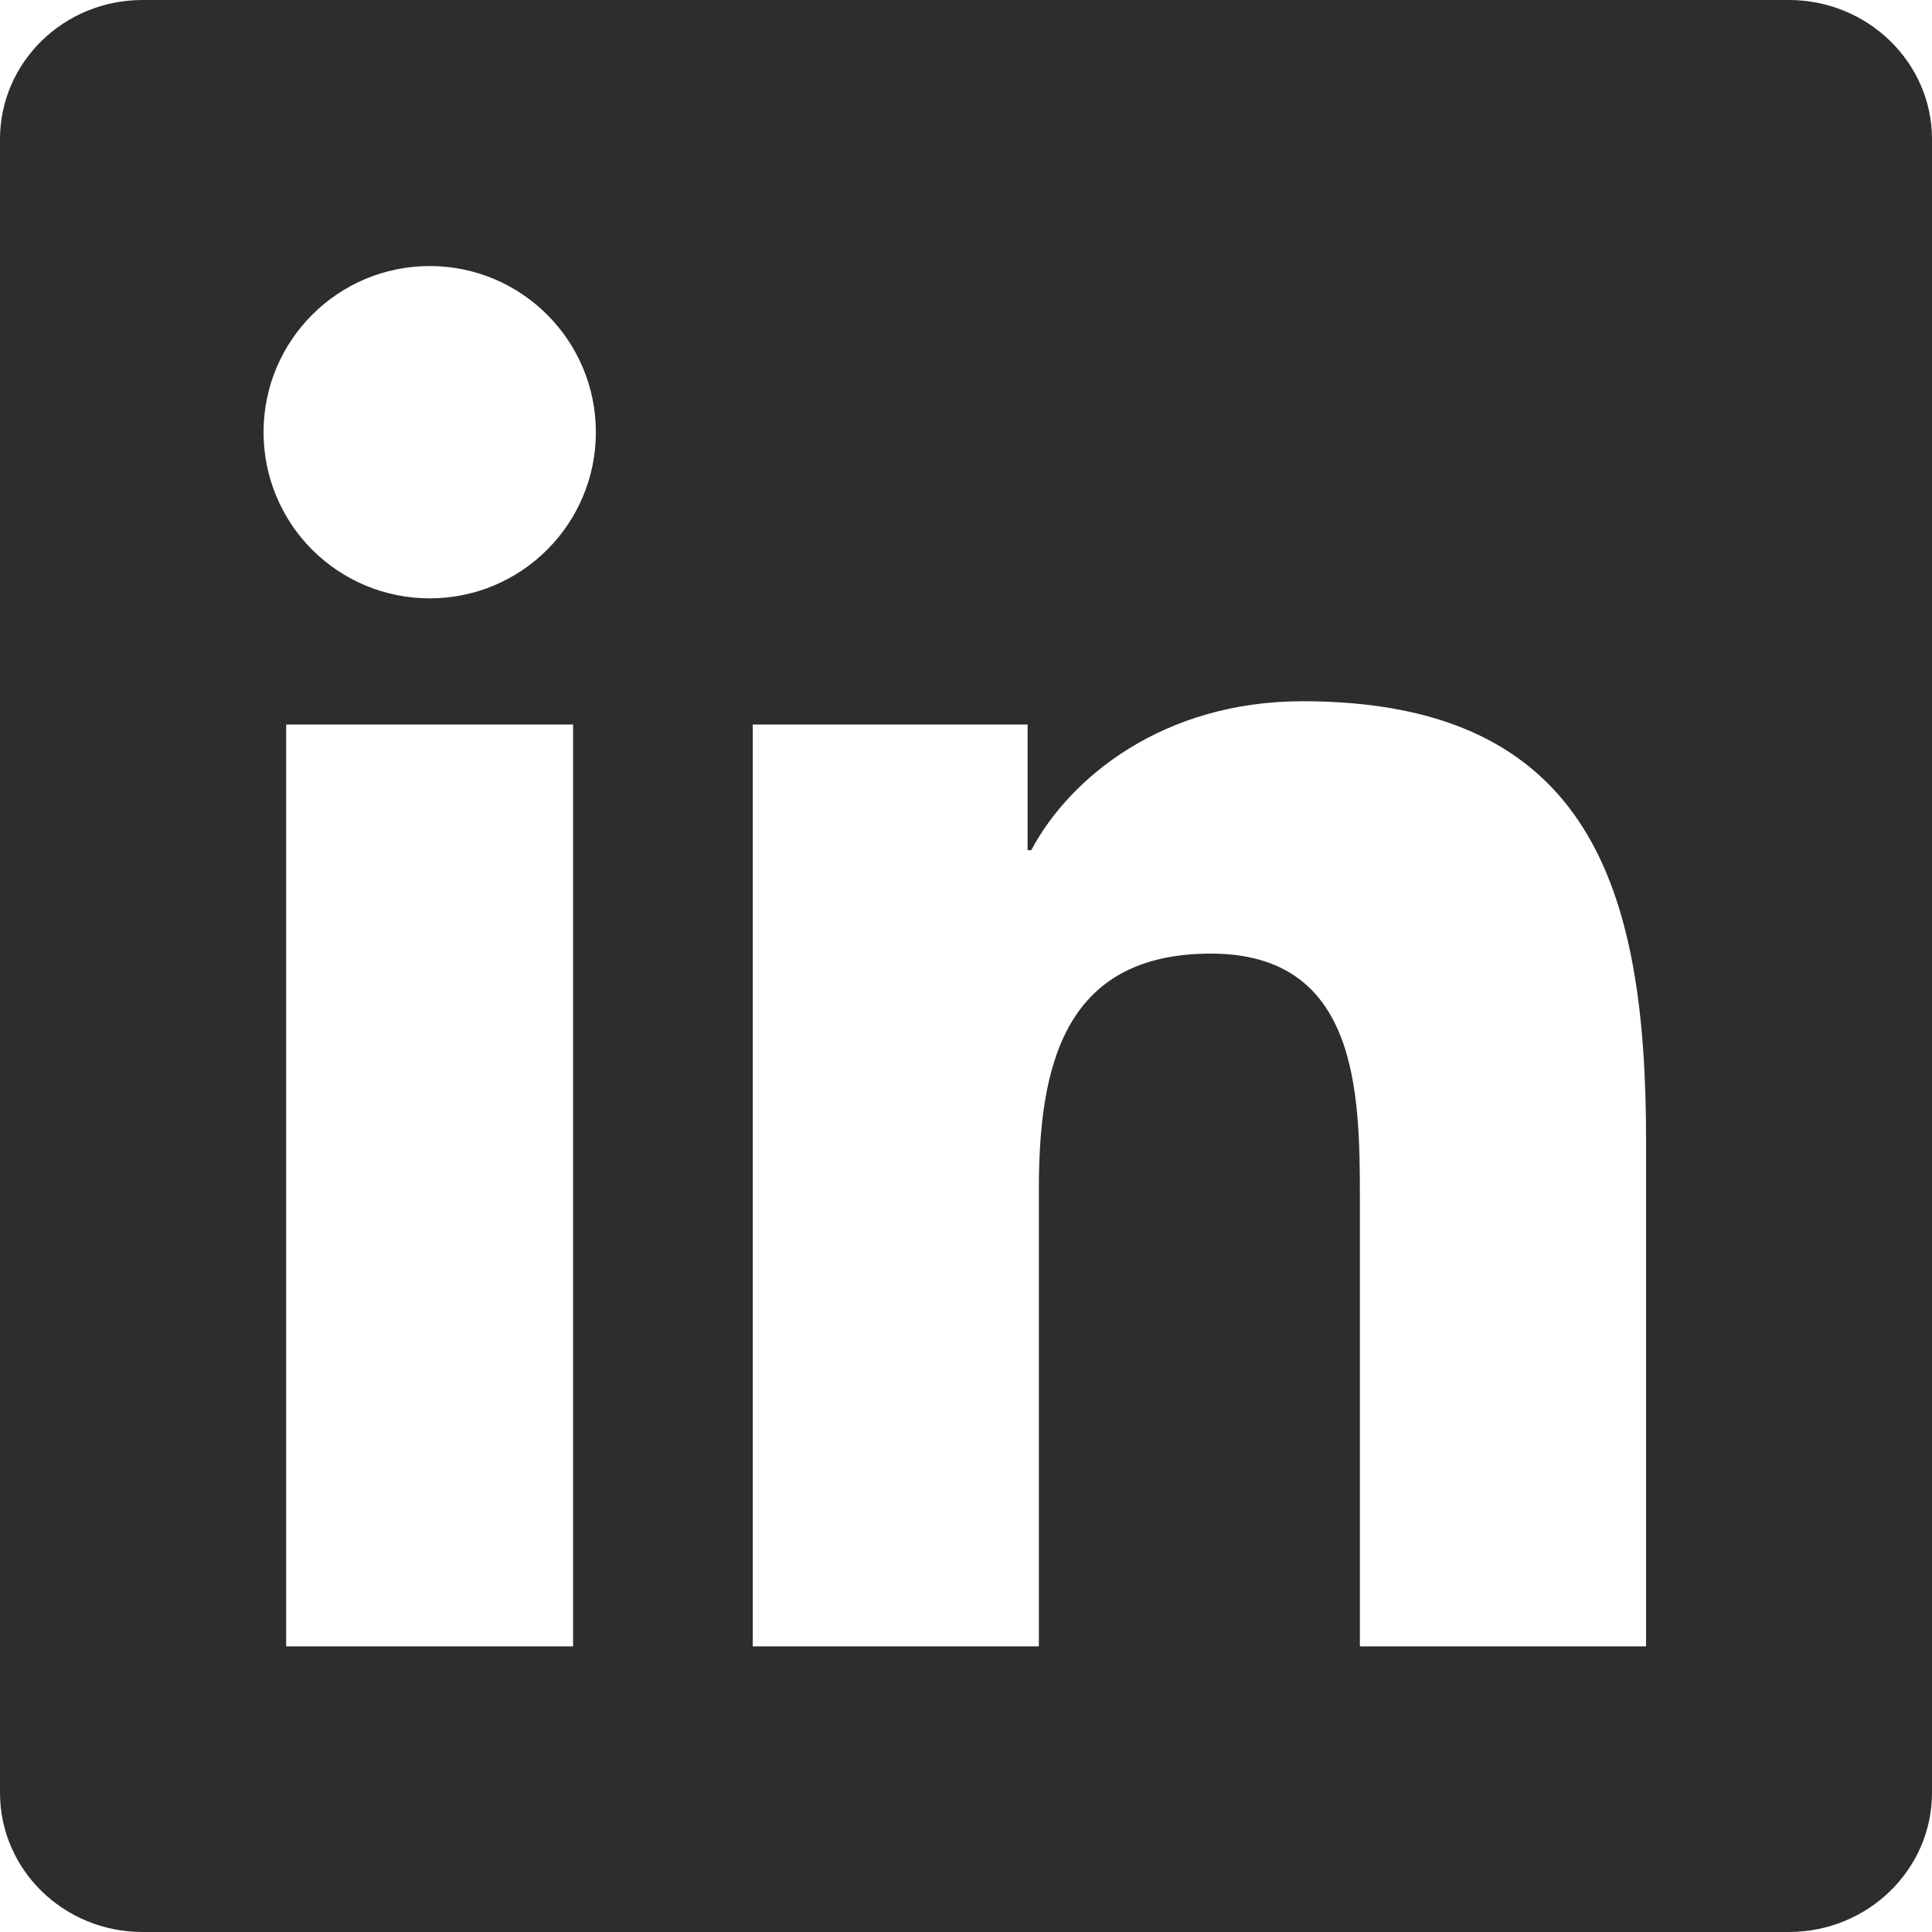
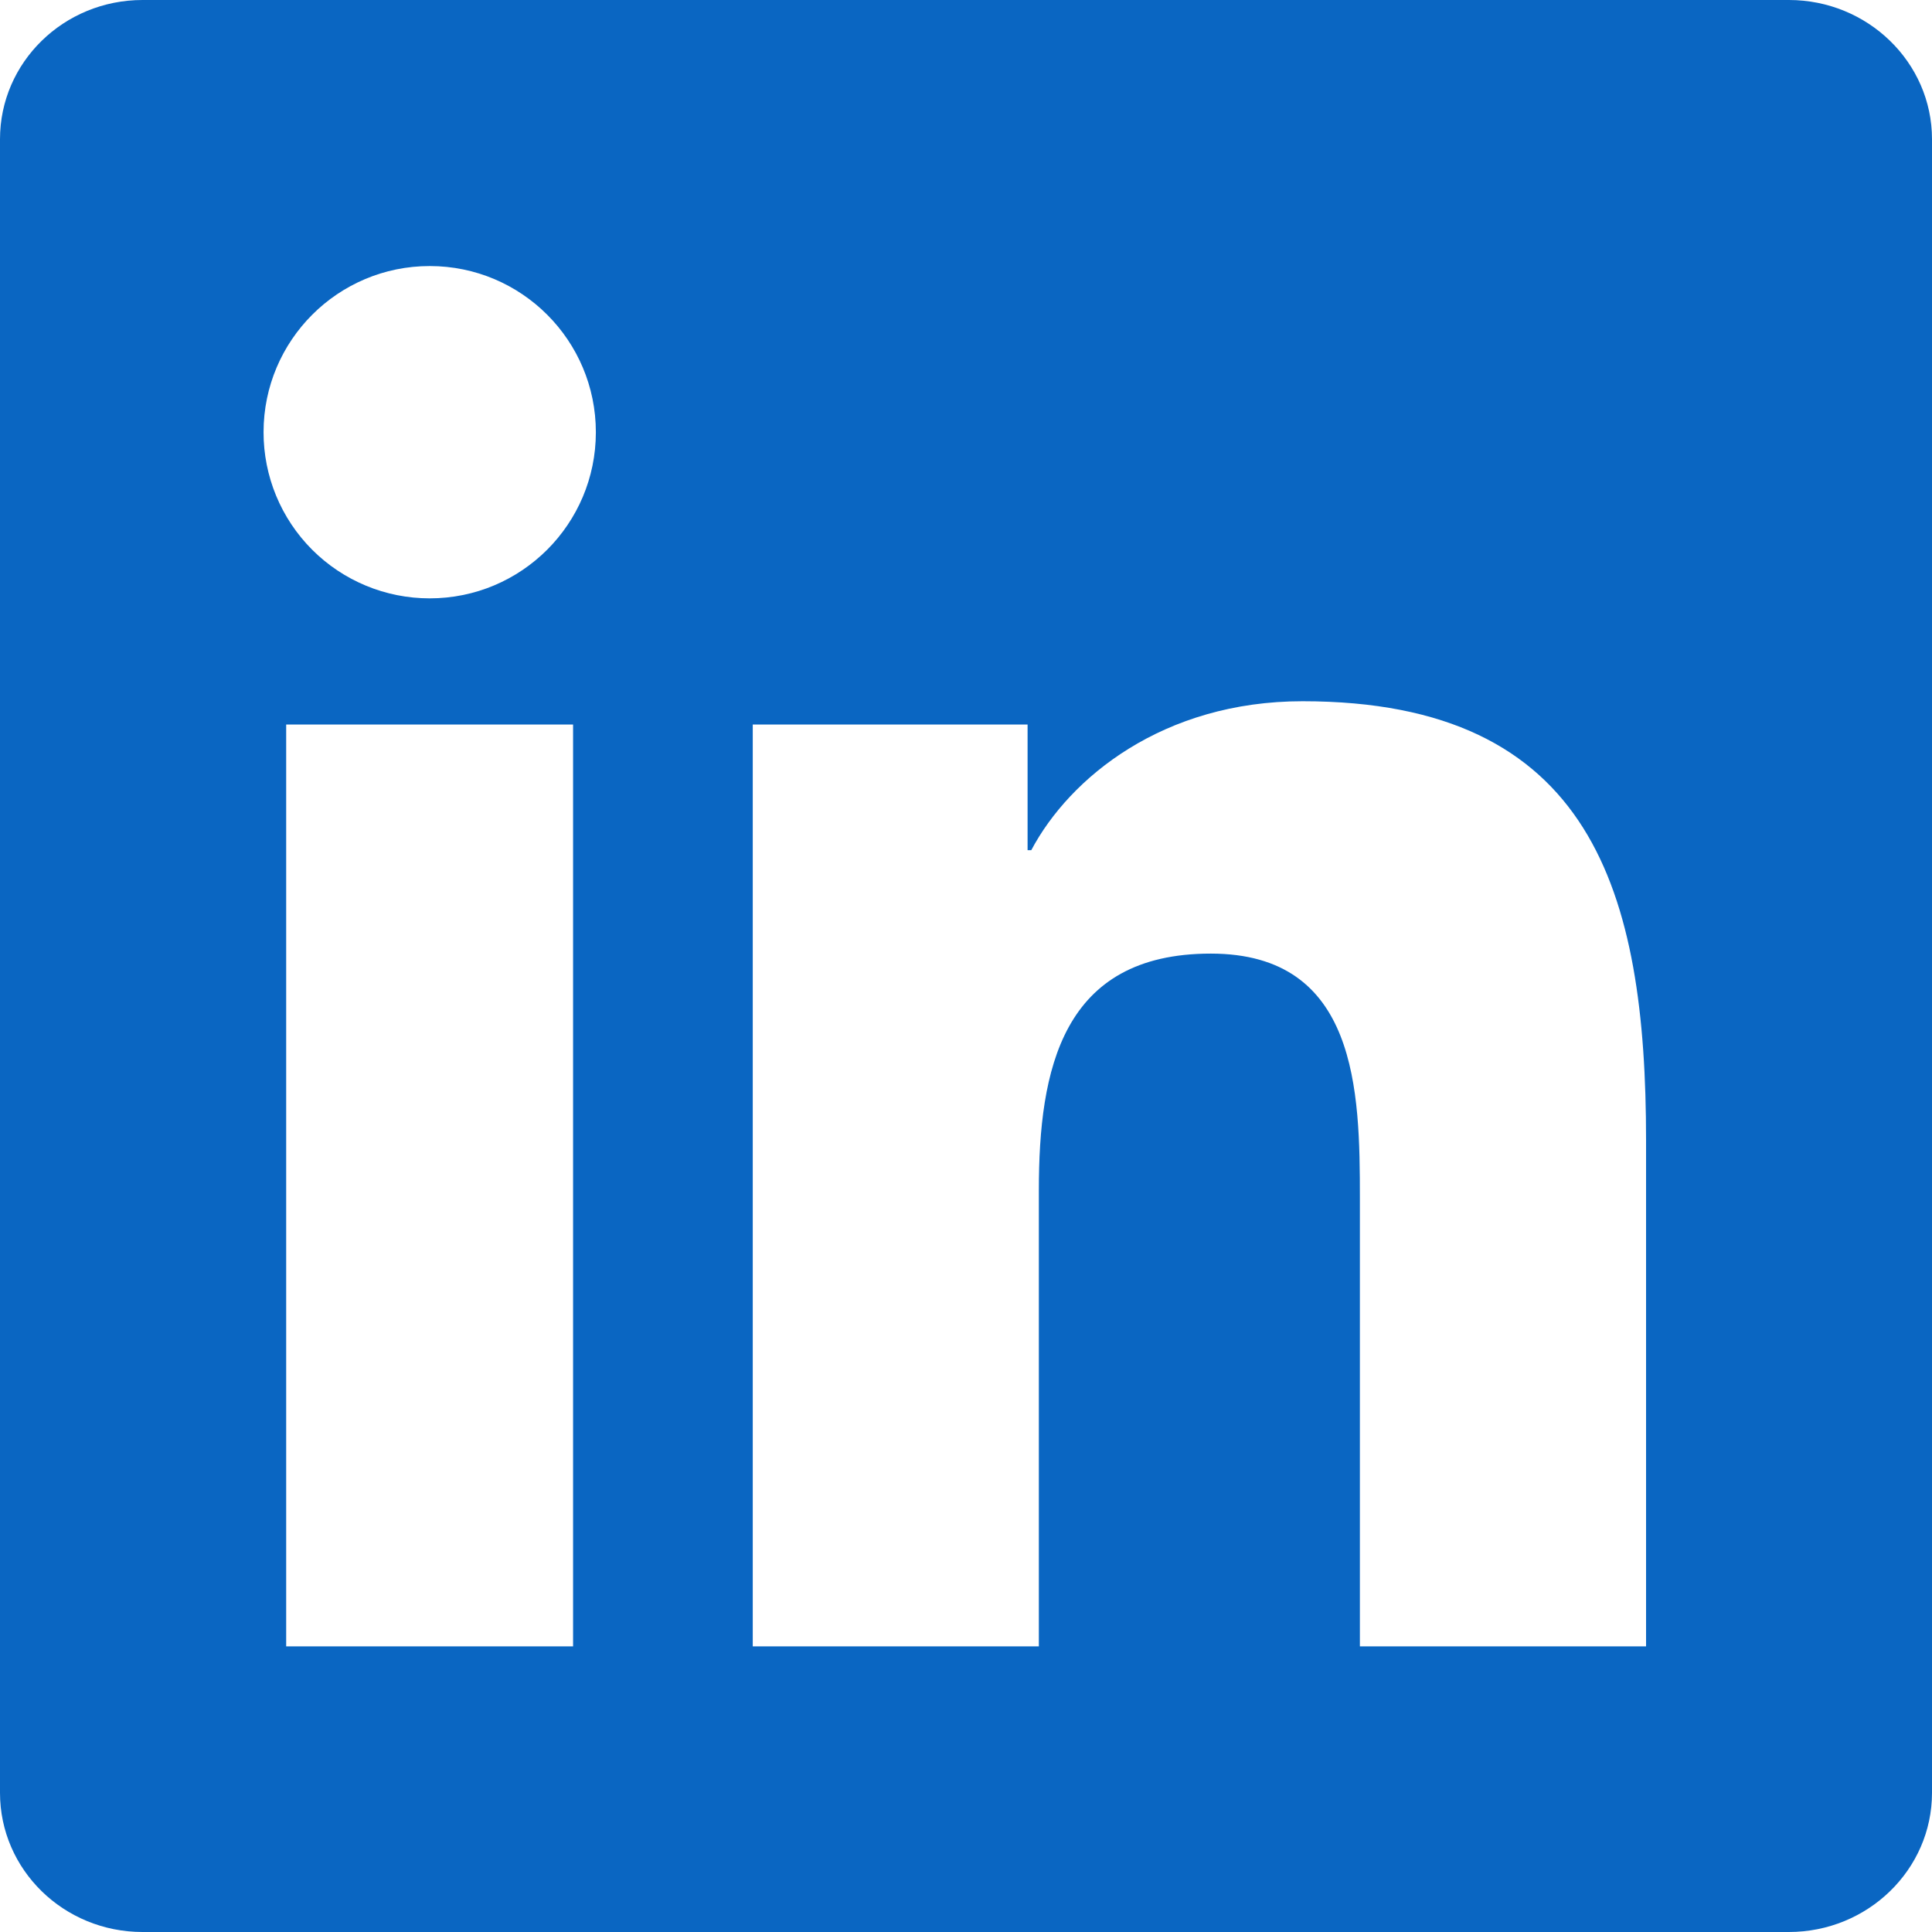
- <svg xmlns="http://www.w3.org/2000/svg" viewBox="0 0 24 24" fill="#2d2d2d">
+ <svg xmlns="http://www.w3.org/2000/svg" viewBox="0 0 24 24" fill="#0A66C2">
  <path d="M20.447 20.452h-3.554v-5.569c0-1.328-.027-3.037-1.852-3.037-1.853 0-2.136 1.445-2.136 2.939v5.667H9.351V9h3.414v1.561h.046c.477-.9 1.637-1.85 3.37-1.85 3.601 0 4.267 2.37 4.267 5.455v6.286zM5.337 7.433a2.062 2.062 0 01-2.063-2.065 2.064 2.064 0 112.063 2.065zm1.782 13.019H3.555V9h3.564v11.452zM22.225 0H1.771C.792 0 0 .774 0 1.729v20.542C0 23.227.792 24 1.771 24h20.451C23.2 24 24 23.227 24 22.271V1.729C24 .774 23.2 0 22.222 0h.003z" />
</svg>
